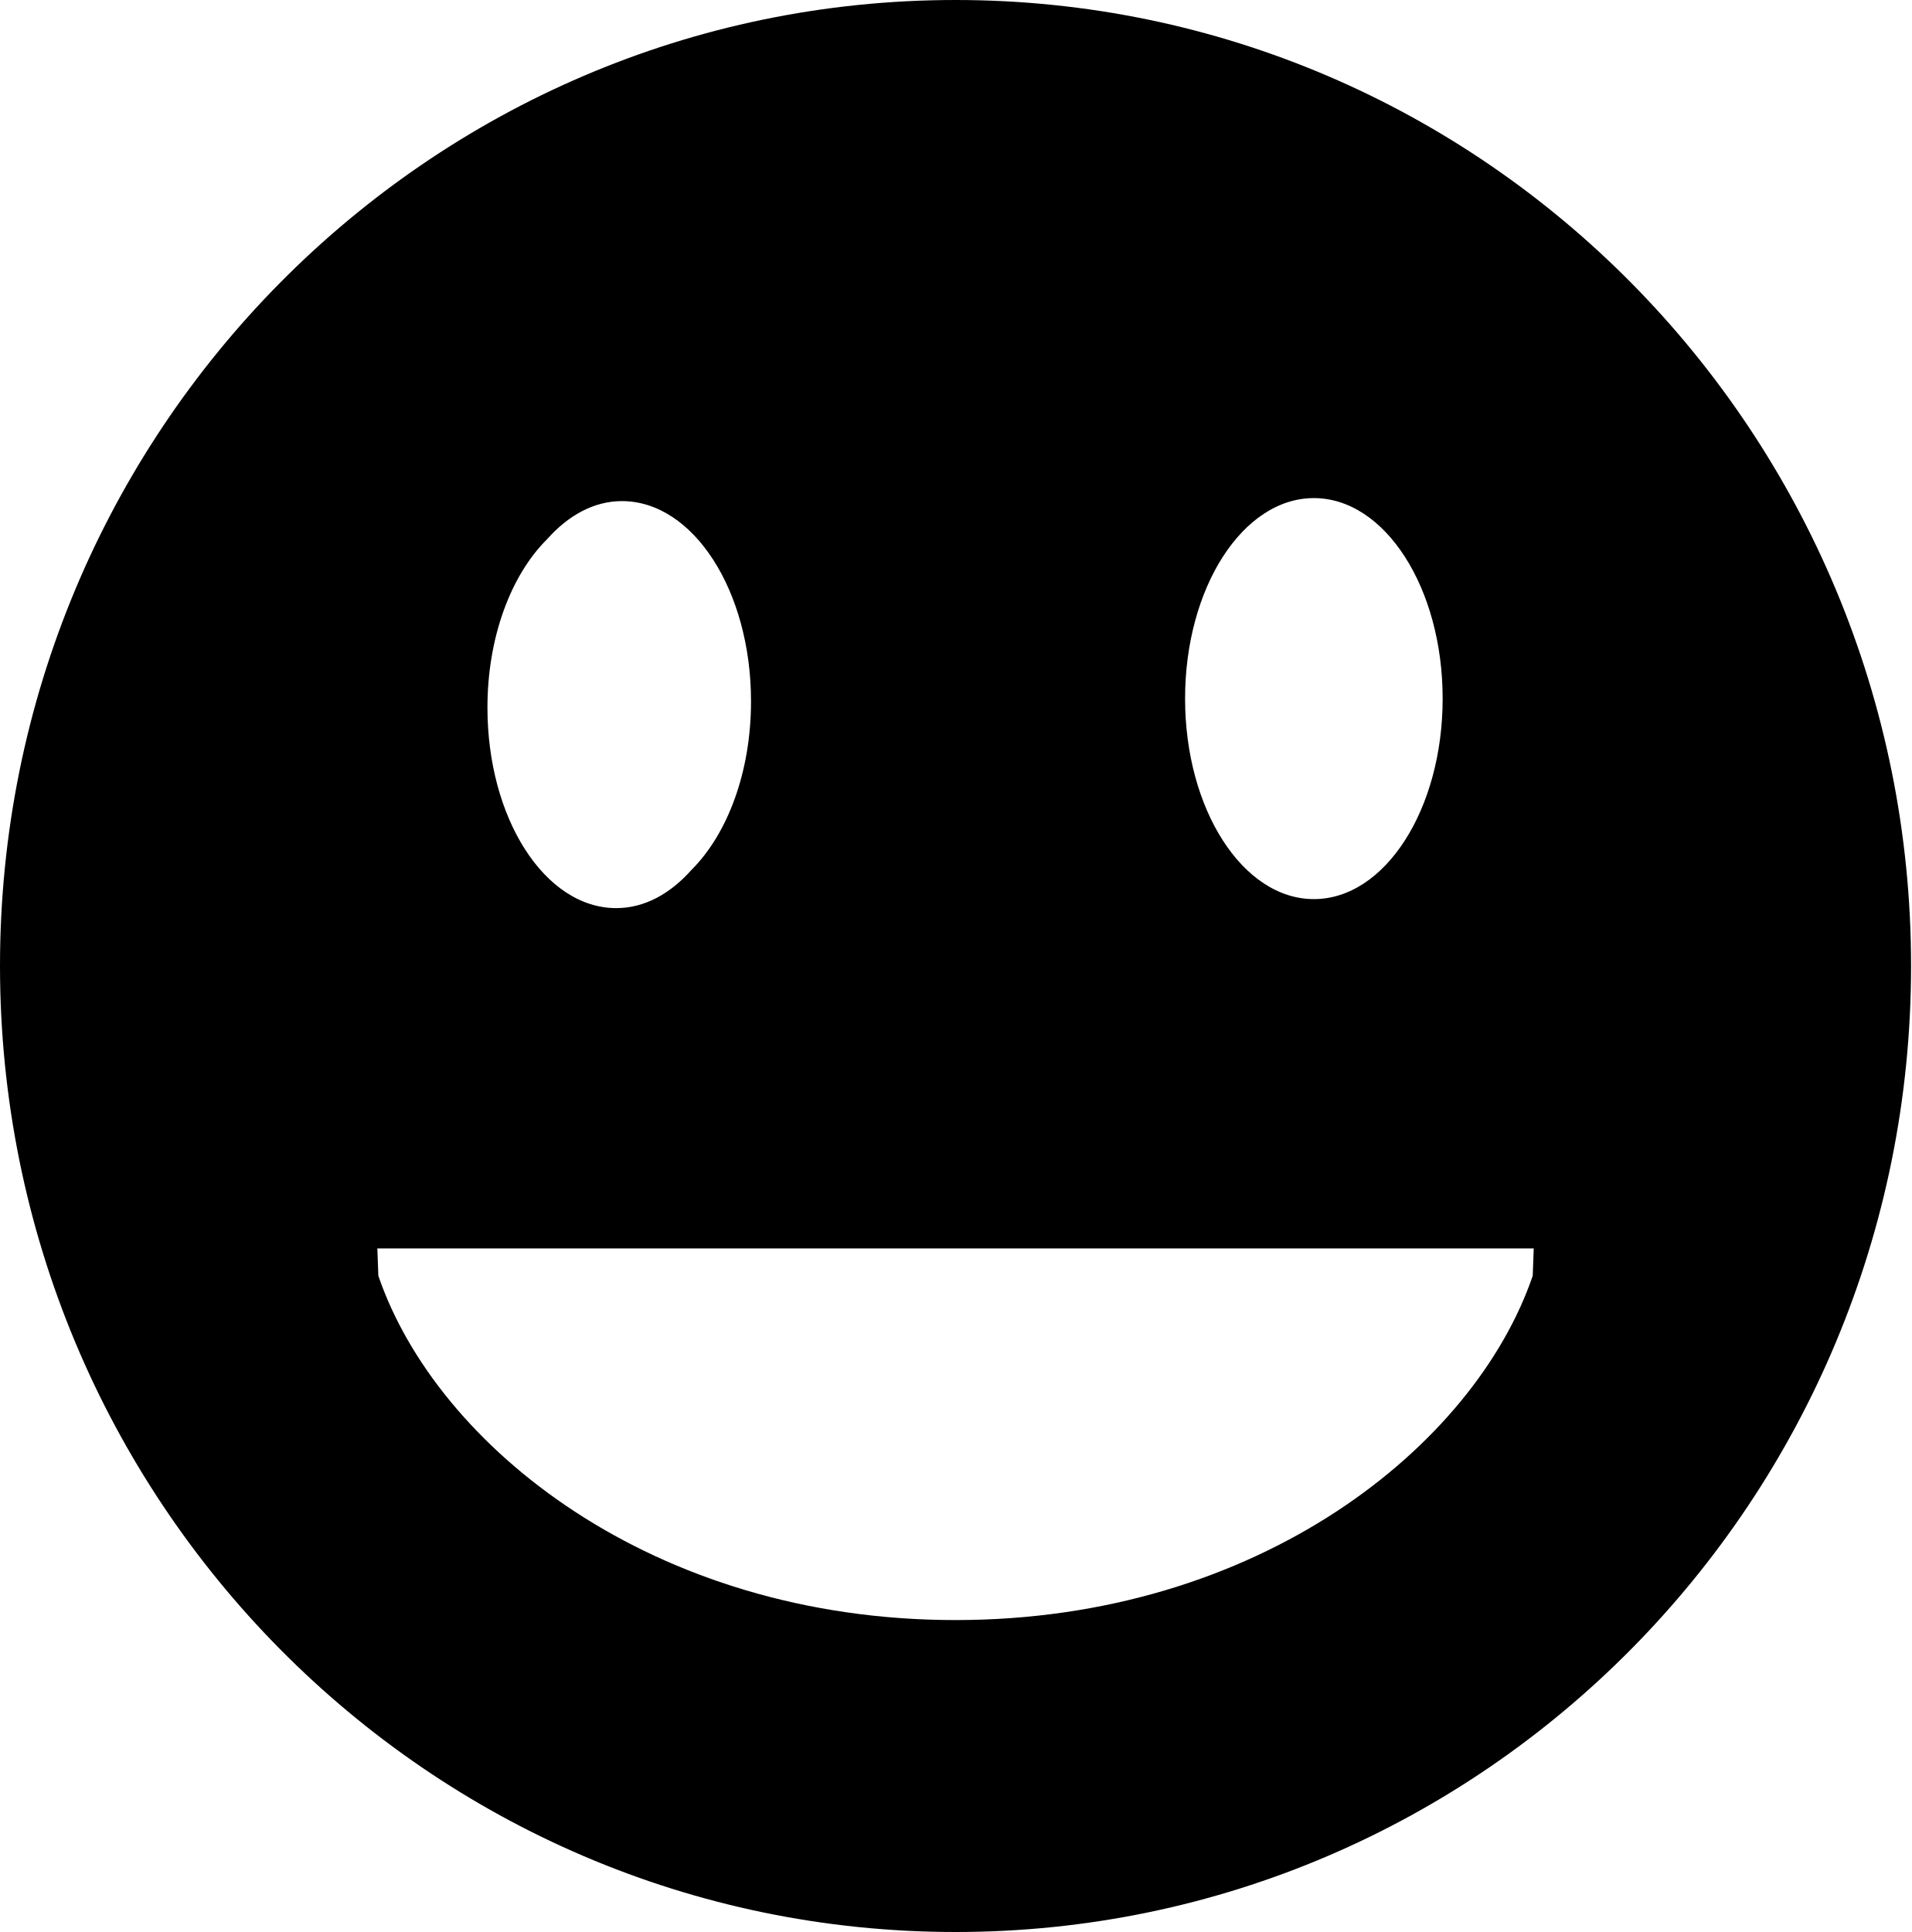
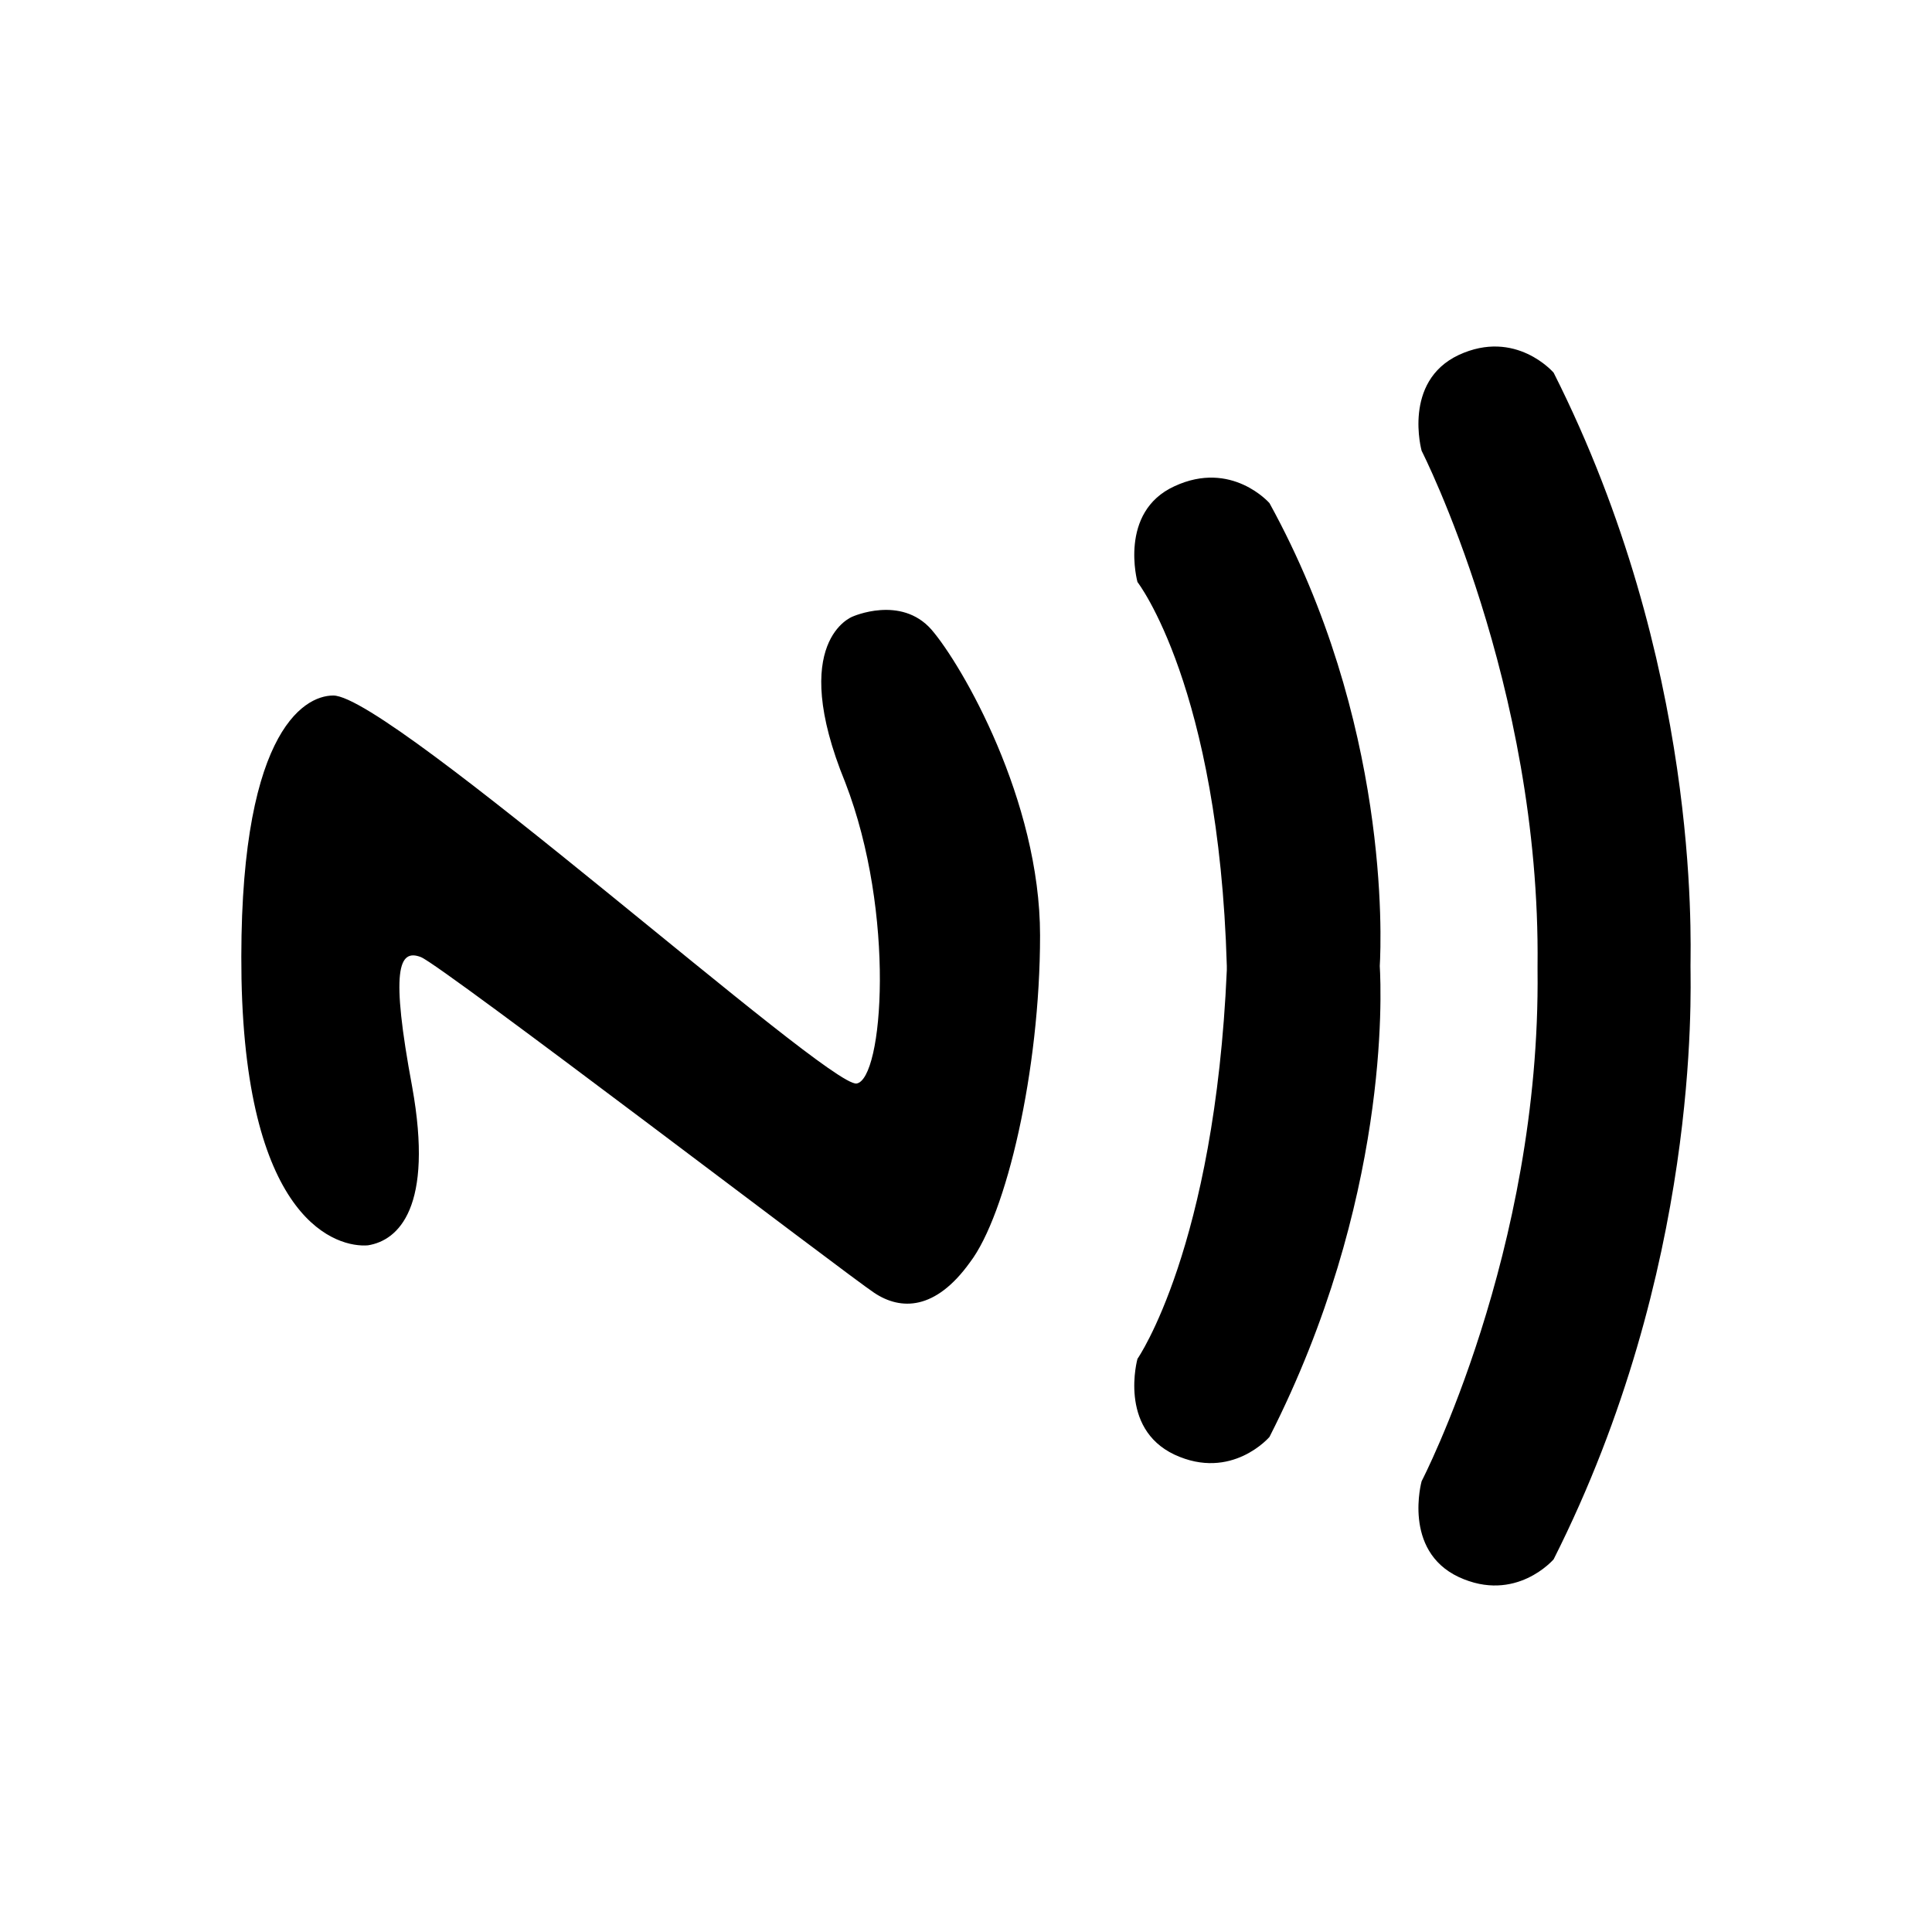
- <svg xmlns="http://www.w3.org/2000/svg" version="1.1" id="Layer_1" x="0px" y="0px" viewBox="19.6 29.9 572.9 579.1" enable-background="new 19.6 29.9 572.9 579.1" xml:space="preserve">
-   <g>
-     <path d="M306,29.9c-158.2,0-286.4,129.7-286.4,289.5c0,159.9,128.2,289.6,286.4,289.6c158.2,0,286.4-129.6,286.4-289.6   C592.4,159.6,464.3,29.9,306,29.9z M413.4,179.2c21.3,0,38.6,26.9,38.6,60.1s-17.3,60.1-38.6,60.1c-21.3,0-38.6-26.9-38.6-60.1   S392.1,179.2,413.4,179.2z M183.6,191.5c6.3-7.1,14-11.4,22.4-11.4c21.4,0,38.7,26.9,38.7,60c0,21.3-7.1,39.8-17.8,50.5   c-6.4,7.2-14.1,11.5-22.6,11.5c-21.4,0-38.6-26.9-38.6-60.1C165.7,220.8,172.8,202.2,183.6,191.5z M479,412.3   c-17.4,51-82.1,103.2-173,103.2c-90.9,0-155.6-52.2-173-103.2c-0.1-2.3-0.2-5.1-0.3-8.2h346.6C479.2,407.2,479.1,410,479,412.3z" />
-   </g>
+ <svg xmlns="http://www.w3.org/2000/svg" version="1.1" width="24" height="24" viewBox="0 0 24 24">
+   <path d="M10.59,7.66C10.59,7.66 11.19,7.39 11.57,7.82C11.95,8.26 12.92,9.94 12.92,11.62C12.92,13.3 12.5,15.09 12.05,15.68C11.62,16.28 11.19,16.28 10.86,16.06C10.54,15.85 5.5,12 5.23,11.89C4.95,11.78 4.85,12.05 5.12,13.5C5.39,15 4.95,15.41 4.57,15.47C4.2,15.5 3.06,15.2 3,12.16C2.95,9.13 3.76,8.64 4.14,8.64C4.85,8.64 10.27,13.5 10.64,13.46C10.97,13.41 11.13,11.35 10.5,9.72C9.78,7.96 10.59,7.66 10.59,7.66M19.3,4.63C21.12,8.24 21,11.66 21,12C21,12.34 21.12,15.76 19.3,19.37C19.3,19.37 18.83,19.92 18.12,19.59C17.42,19.26 17.66,18.4 17.66,18.4C17.66,18.4 19.14,15.55 19.1,12.05V12C19.14,8.5 17.66,5.6 17.66,5.6C17.66,5.6 17.42,4.74 18.12,4.41C18.83,4.08 19.3,4.63 19.3,4.63M15.77,6.25C17.26,8.96 17.16,11.66 17.14,12C17.16,12.34 17.26,14.92 15.77,17.85C15.77,17.85 15.3,18.4 14.59,18.07C13.89,17.74 14.13,16.88 14.13,16.88C14.13,16.88 15.09,15.5 15.24,12.05V12C15.14,8.53 14.13,7.23 14.13,7.23C14.13,7.23 13.89,6.36 14.59,6.04C15.3,5.71 15.77,6.25 15.77,6.25Z" />
</svg>
